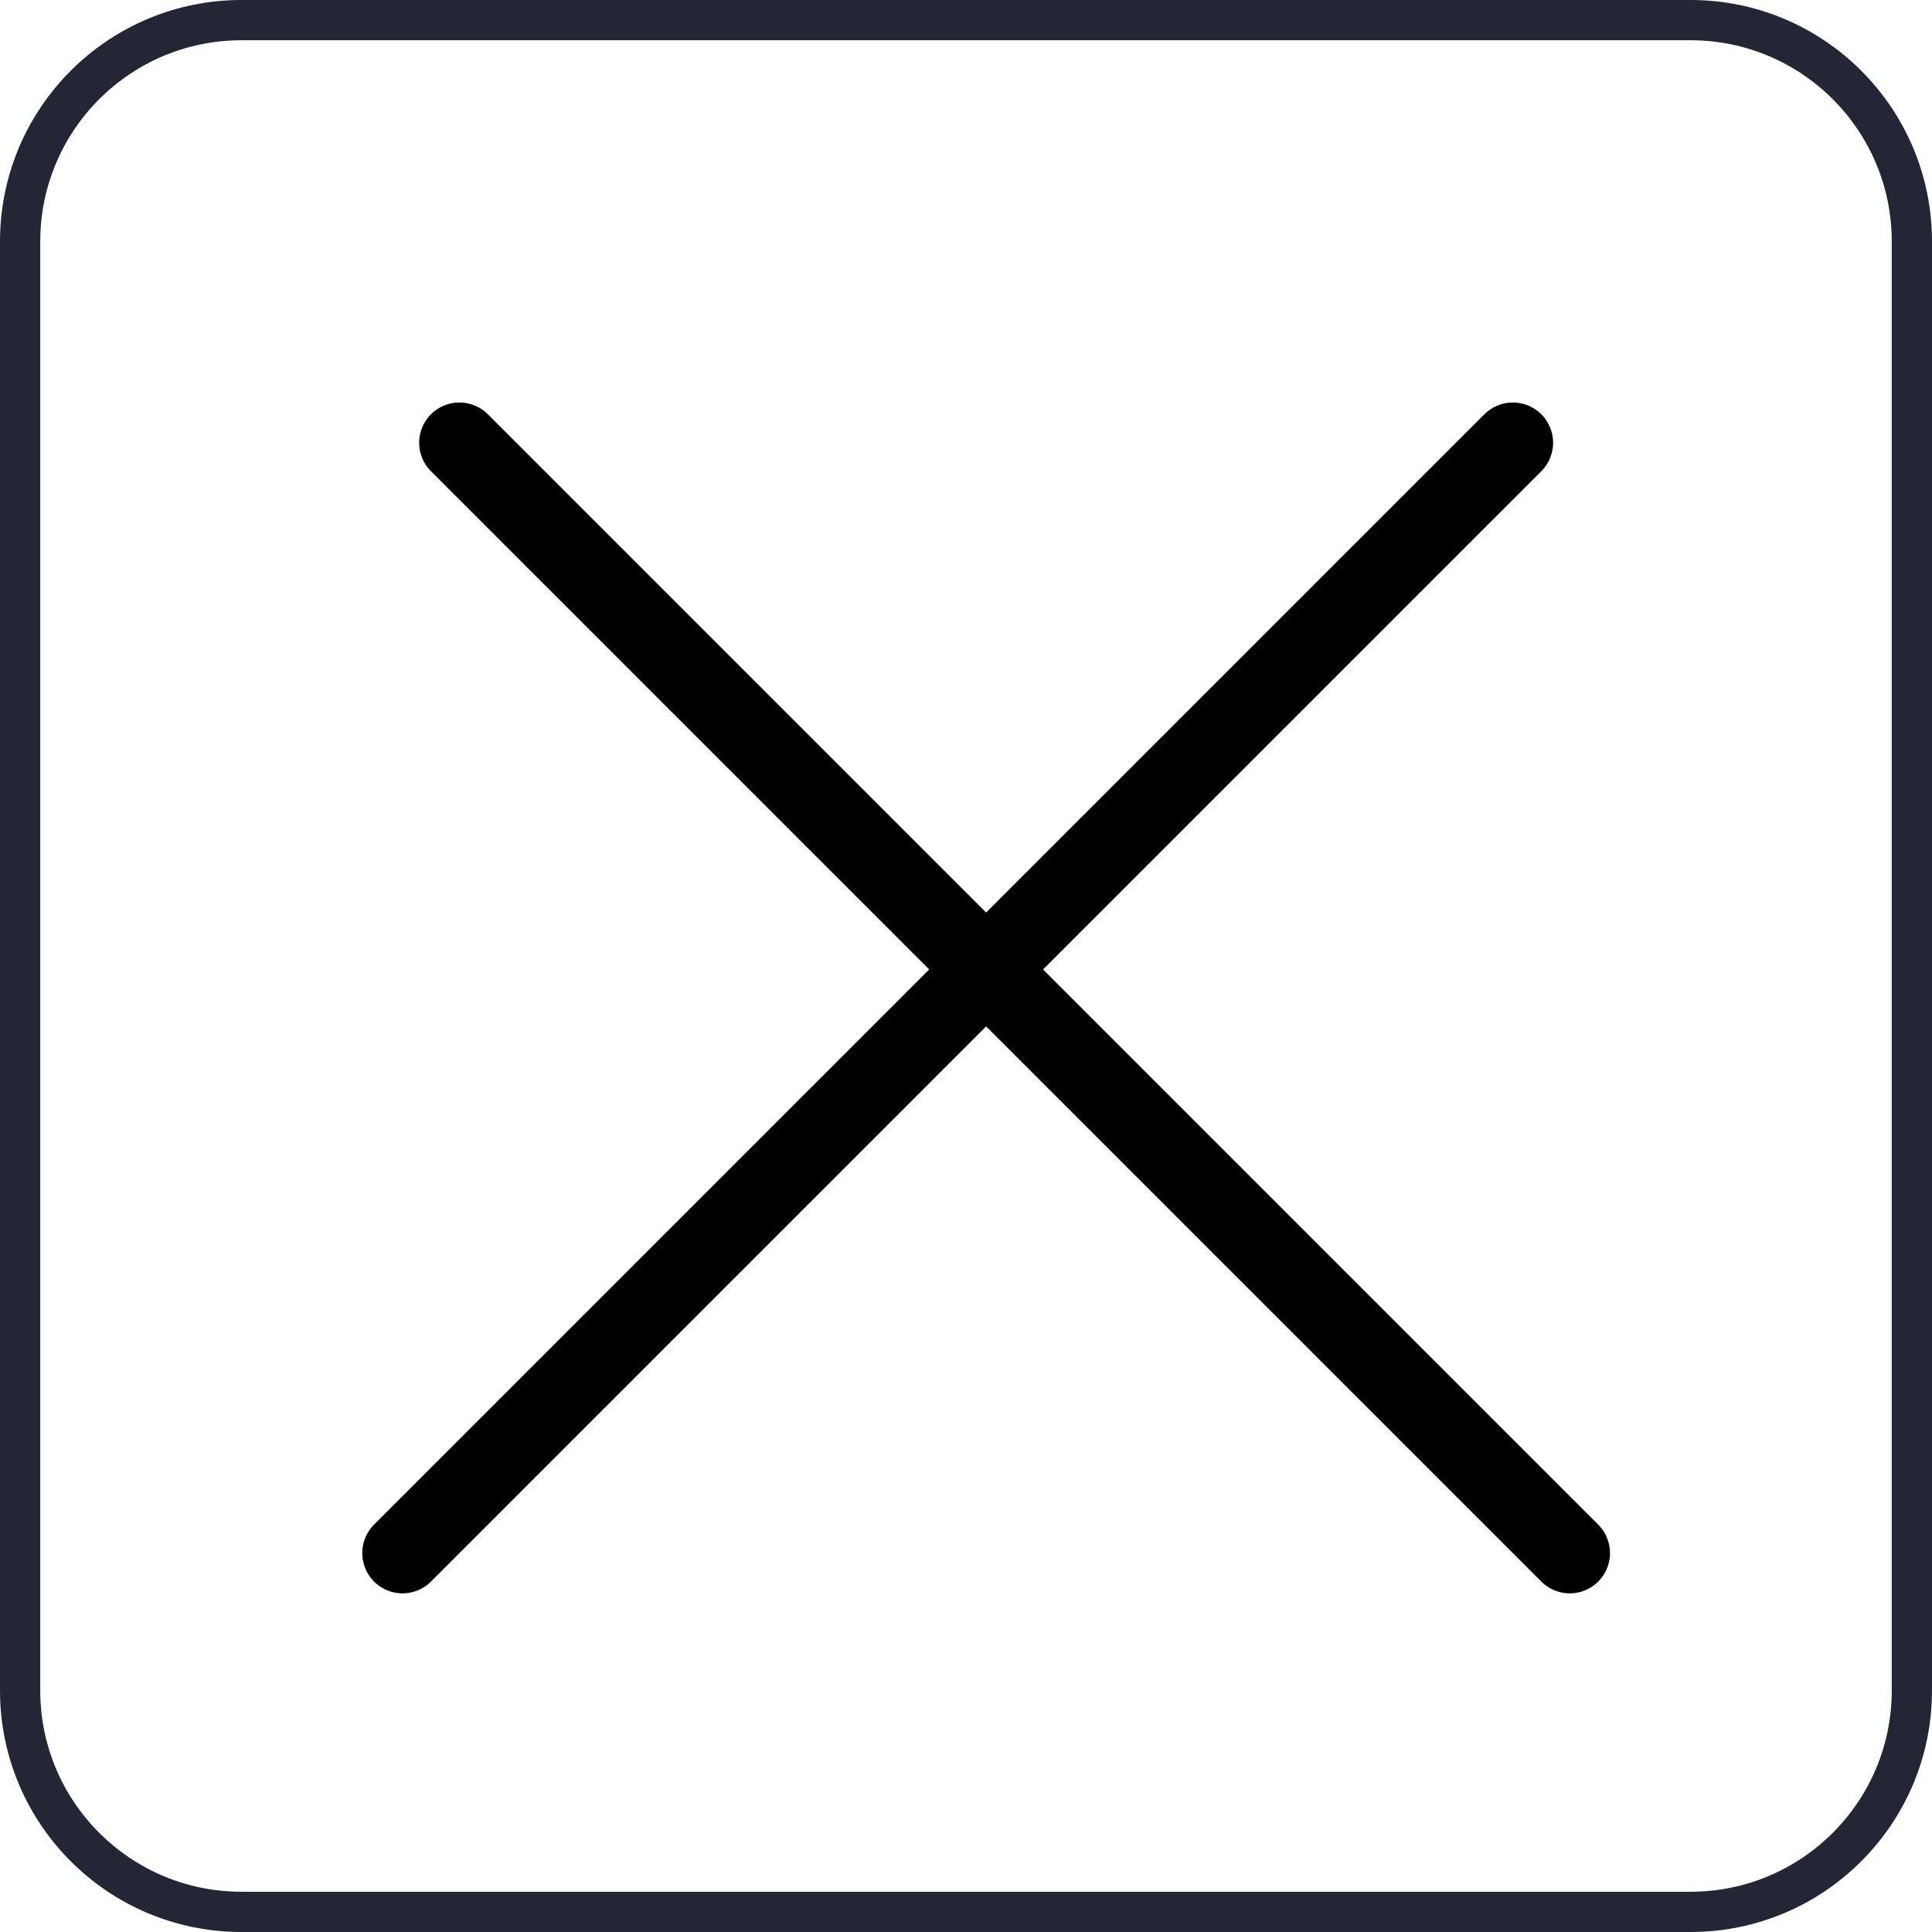
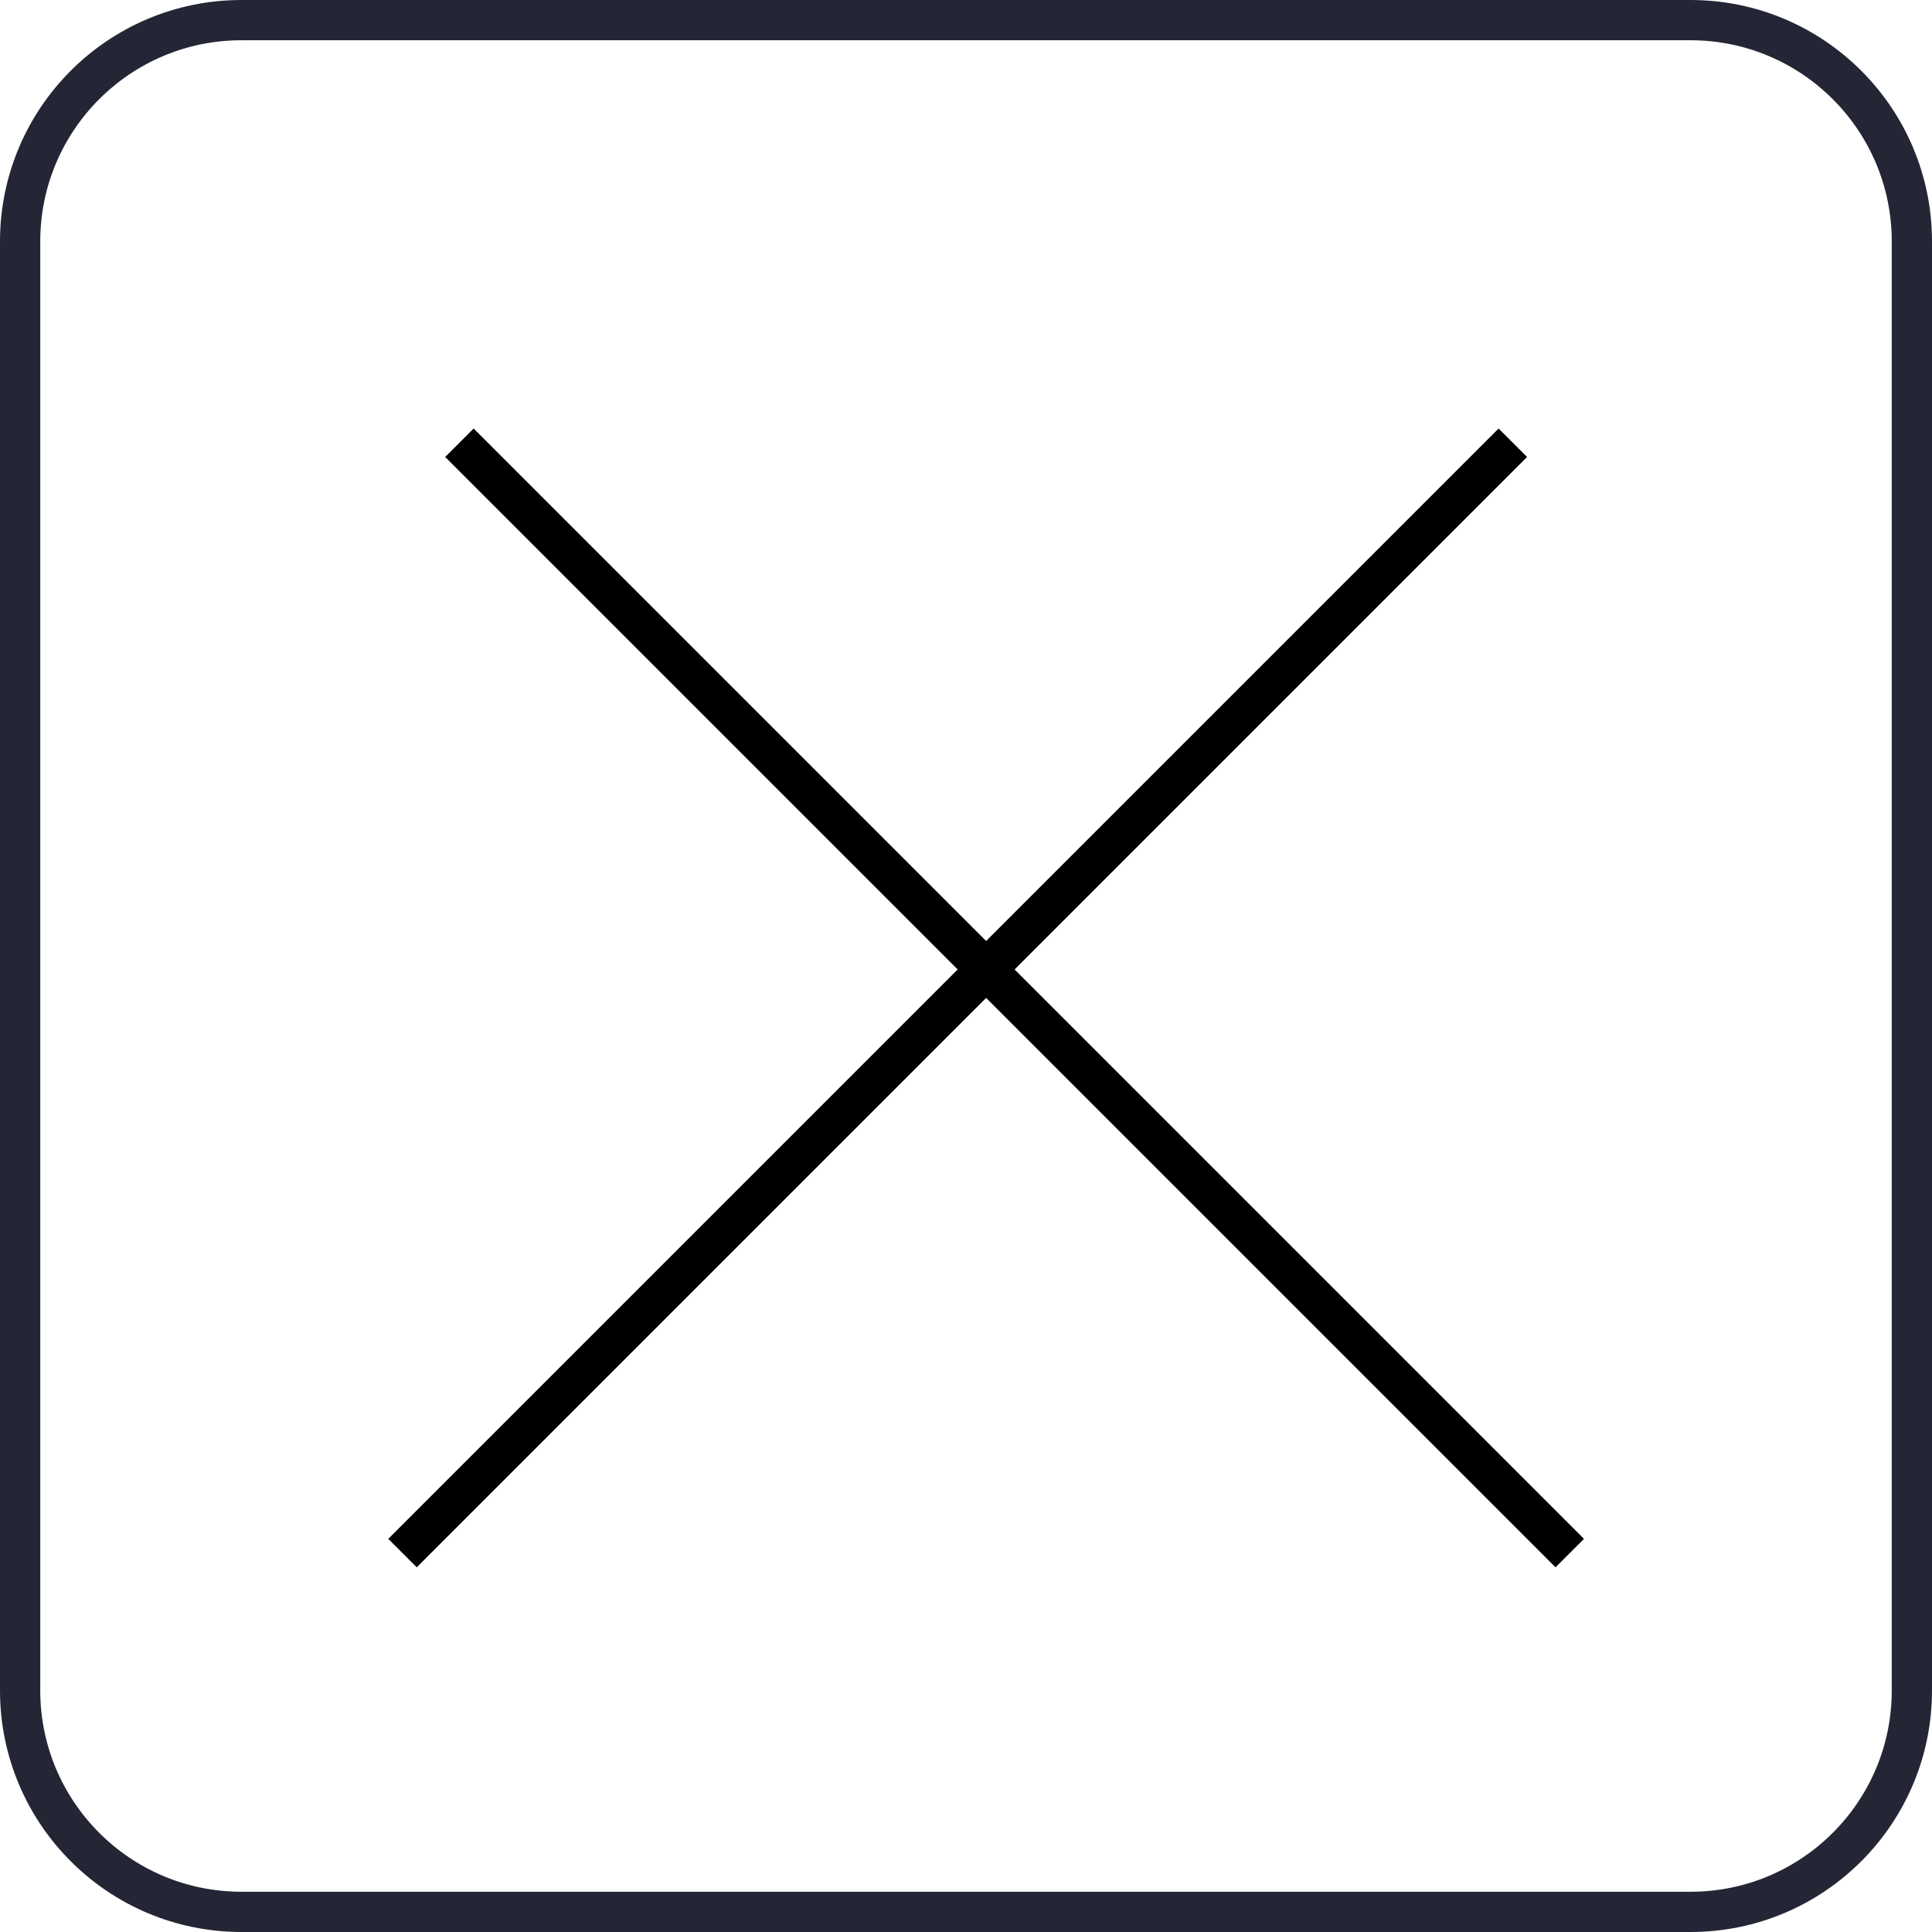
<svg xmlns="http://www.w3.org/2000/svg" width="48" height="48" viewBox="0 0 48 48" fill="none">
  <rect x="0.5" y="0.5" width="47" height="47" rx="5.5" stroke="#242635" />
-   <line x1="11.414" y1="11" x2="39" y2="38.586" stroke="black" stroke-width="2" stroke-linecap="round" />
-   <line x1="10" y1="38.586" x2="37.586" y2="11" stroke="black" stroke-width="2" stroke-linecap="round" />
+   <line x1="11.414" y1="11" x2="39" y2="38.586" stroke="black" strokeWidth="2" strokeLinecap="round" />
+   <line x1="10" y1="38.586" x2="37.586" y2="11" stroke="black" strokeWidth="2" strokeLinecap="round" />
</svg>
